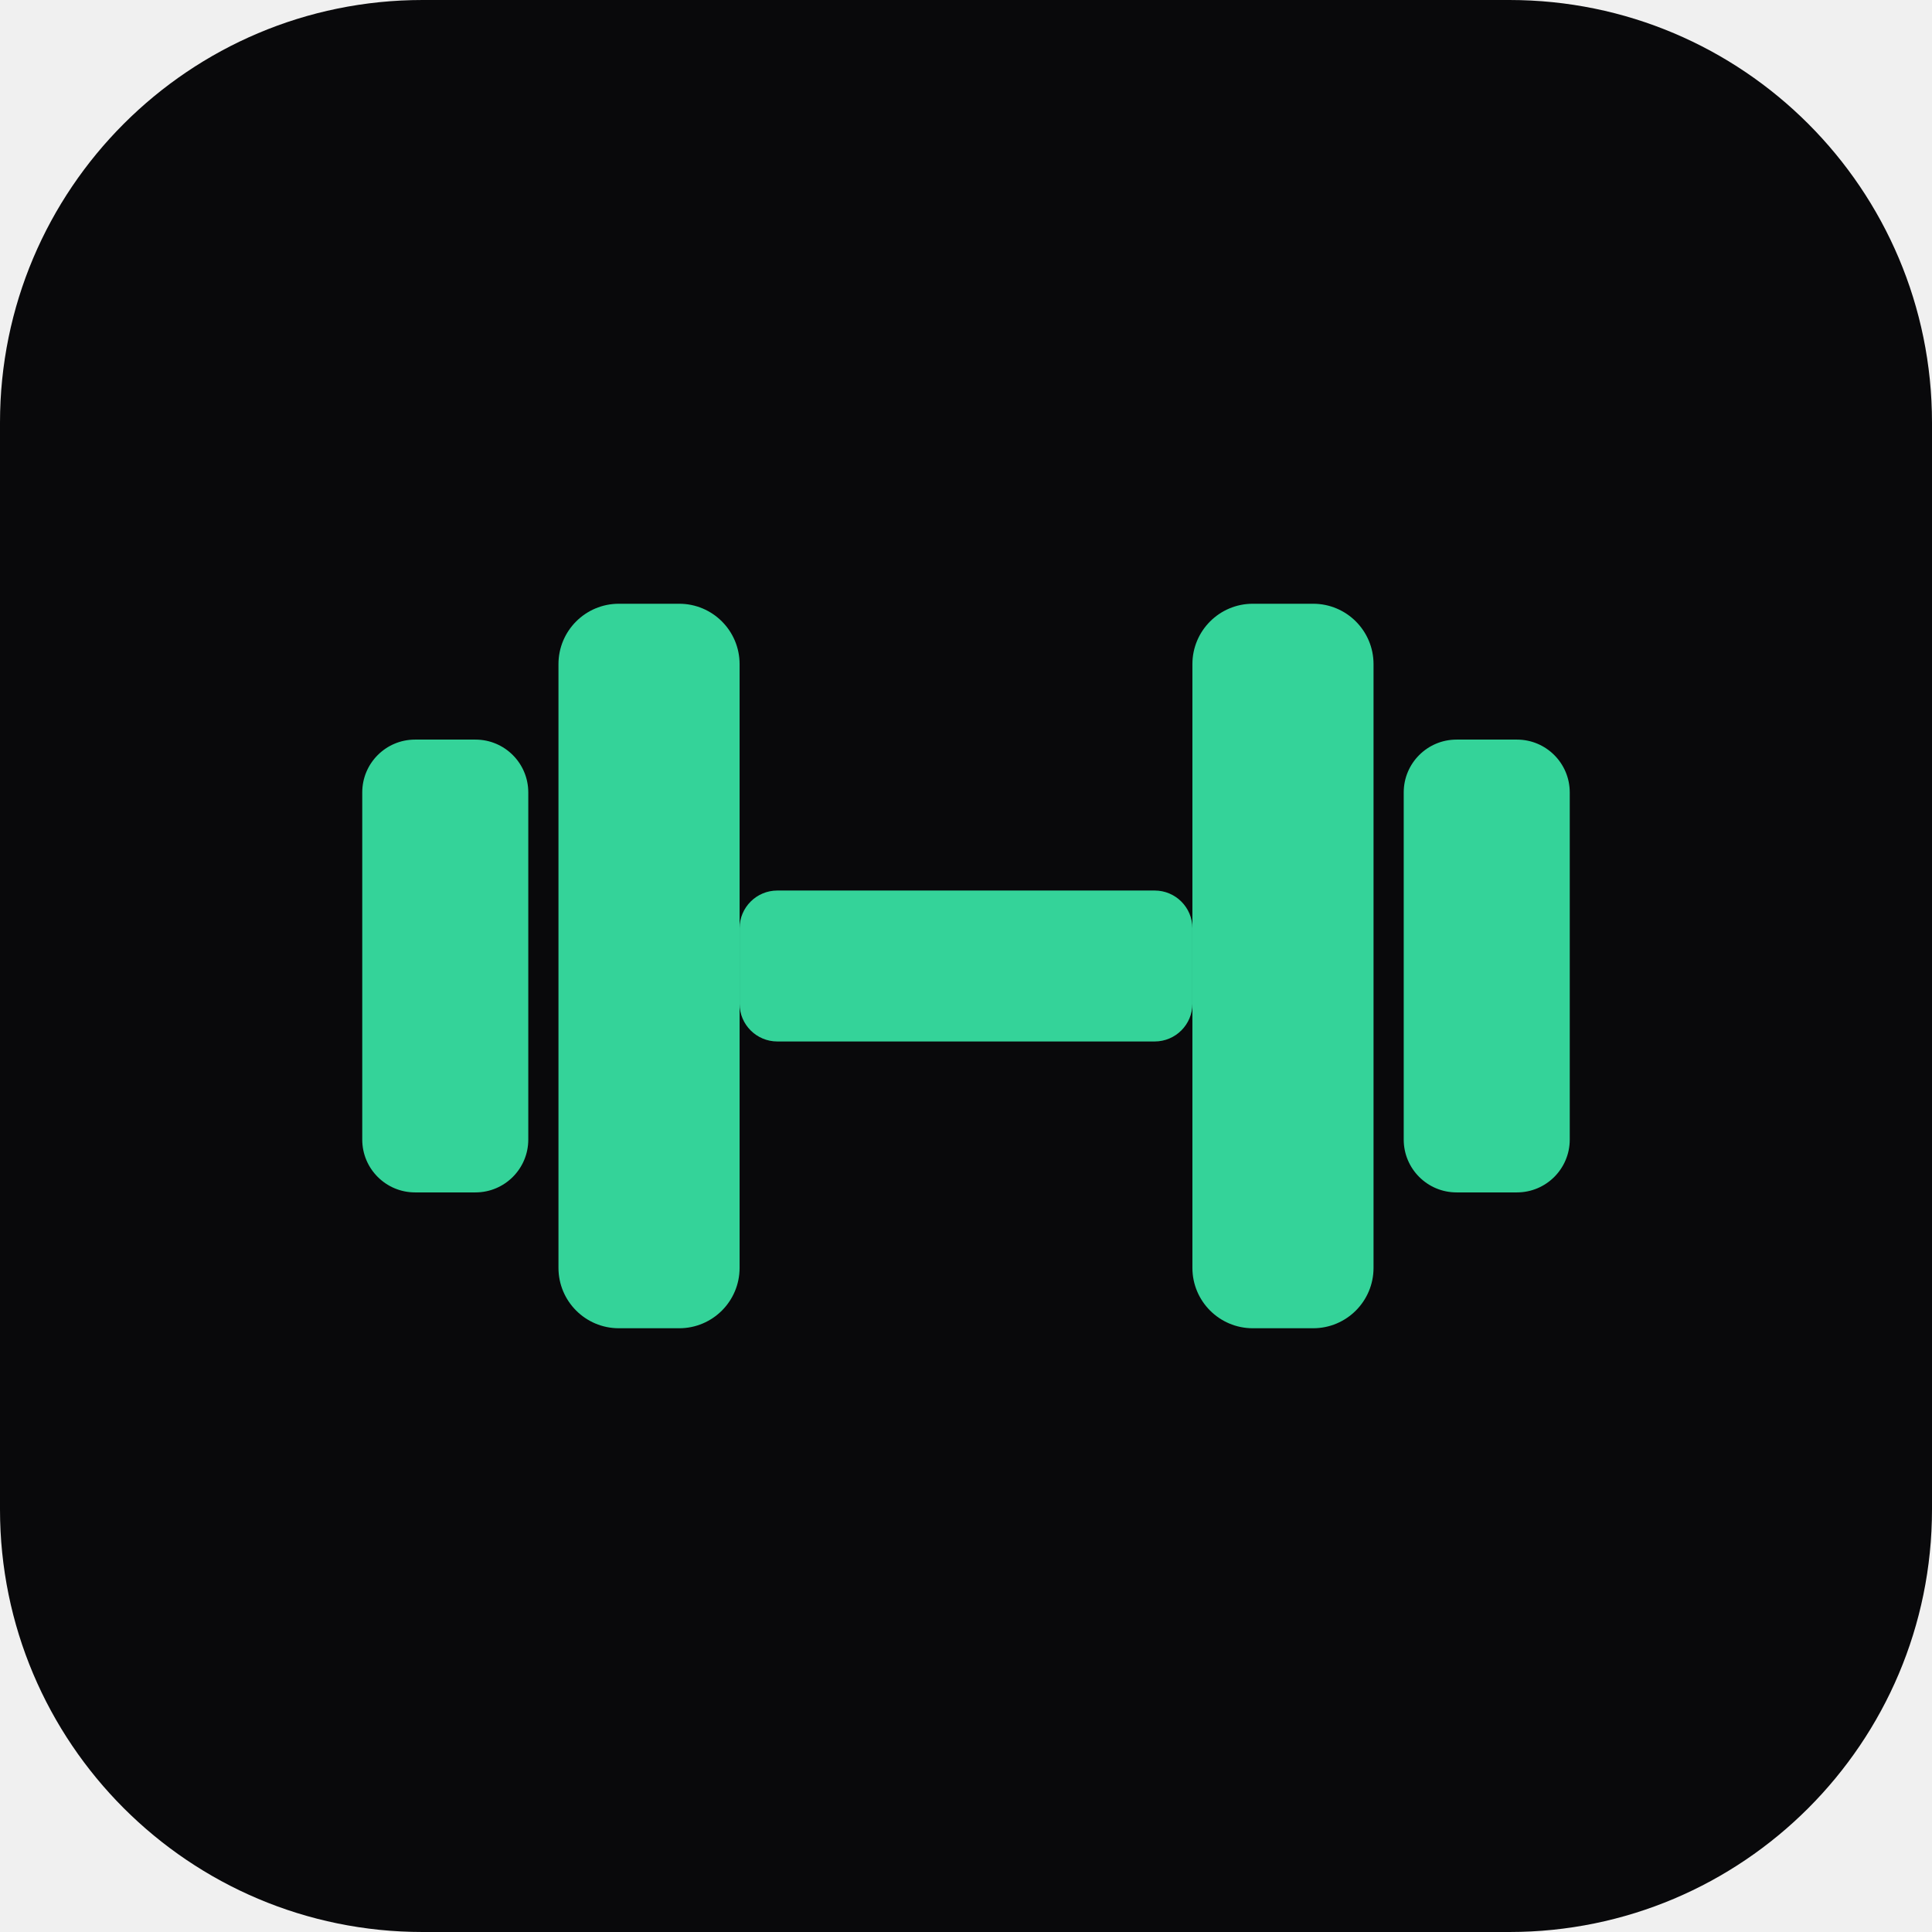
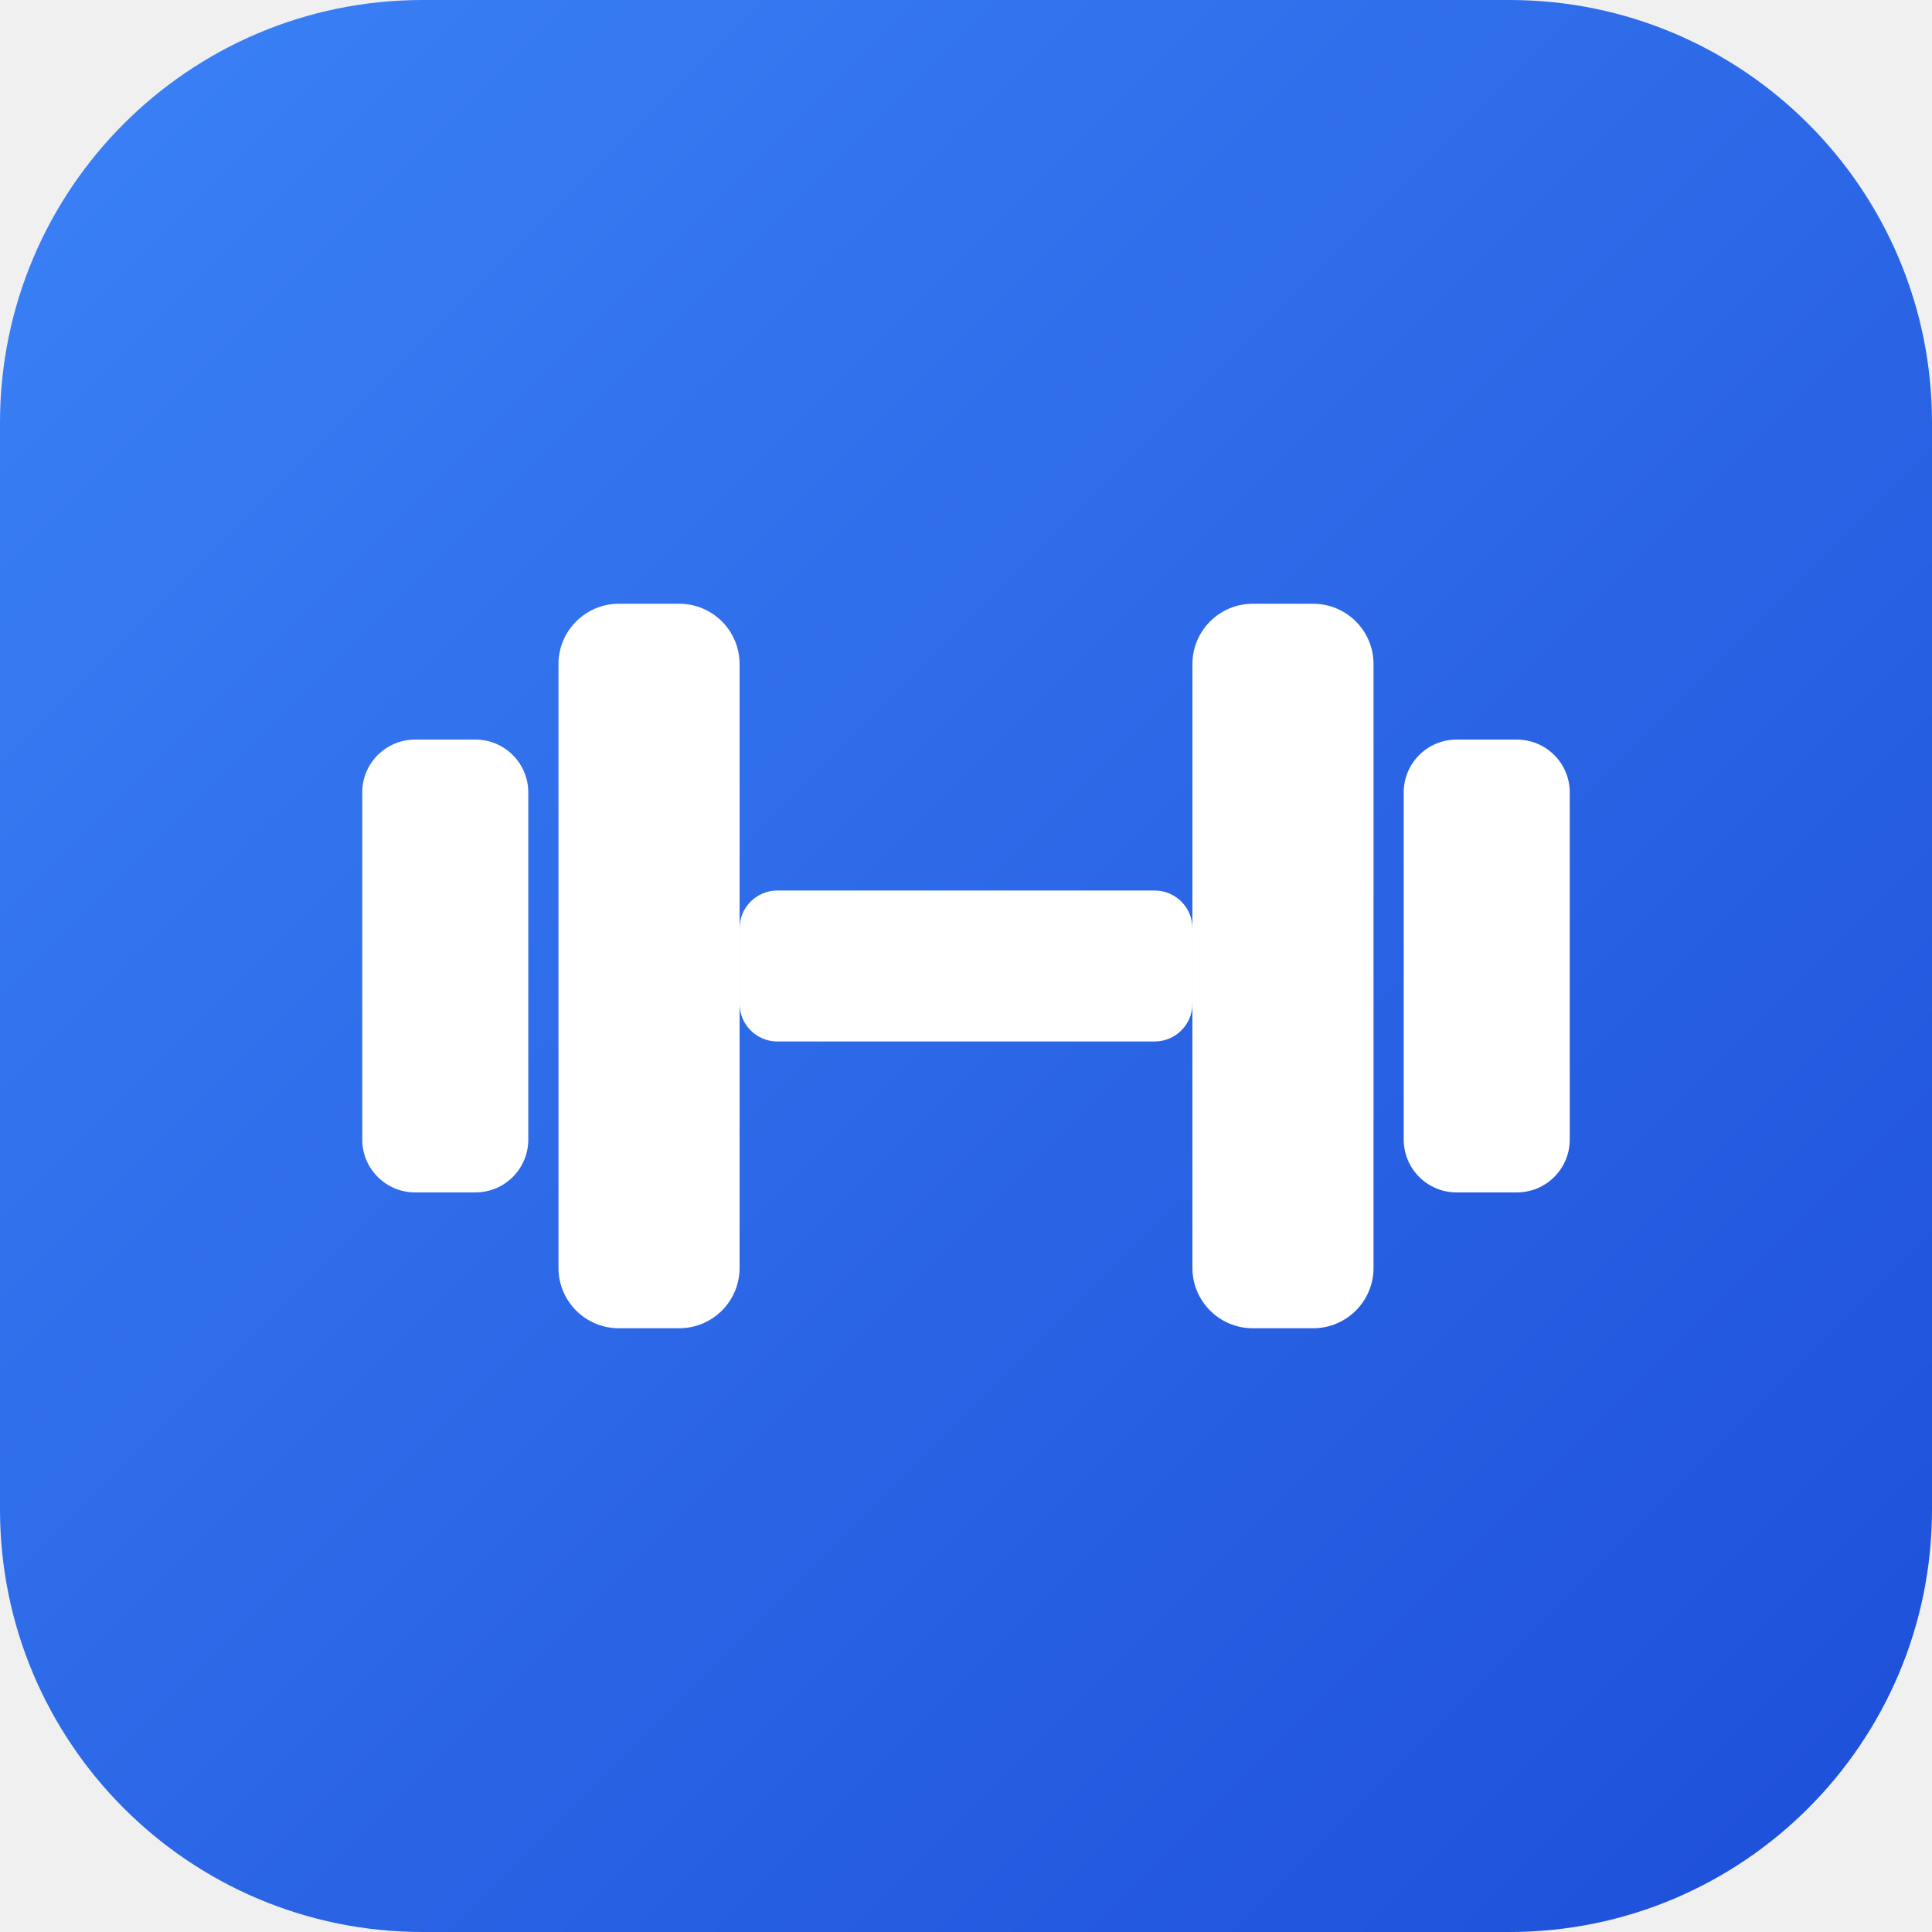
<svg xmlns="http://www.w3.org/2000/svg" viewBox="0 0 512 512">
-   <rect width="512" height="512" rx="112" fill="#09090b" />
-   <g fill="#34d399">
+   <defs>
+     <linearGradient id="g" x1="0" y1="0" x2="1" y2="1">
+       <stop offset="0" stop-color="#3b82f6" />
+       <stop offset="1" stop-color="#1d4ed8" />
+     </linearGradient>
+   </defs>
+   <rect width="512" height="512" rx="112" fill="url(#g)" />
+   <g fill="#ffffff">
    <rect x="96" y="196" width="44" height="120" rx="14" />
    <rect x="372" y="196" width="44" height="120" rx="14" />
    <rect x="148" y="160" width="48" height="192" rx="16" />
    <rect x="316" y="160" width="48" height="192" rx="16" />
    <rect x="196" y="236" width="120" height="40" rx="10" />
  </g>
</svg>
